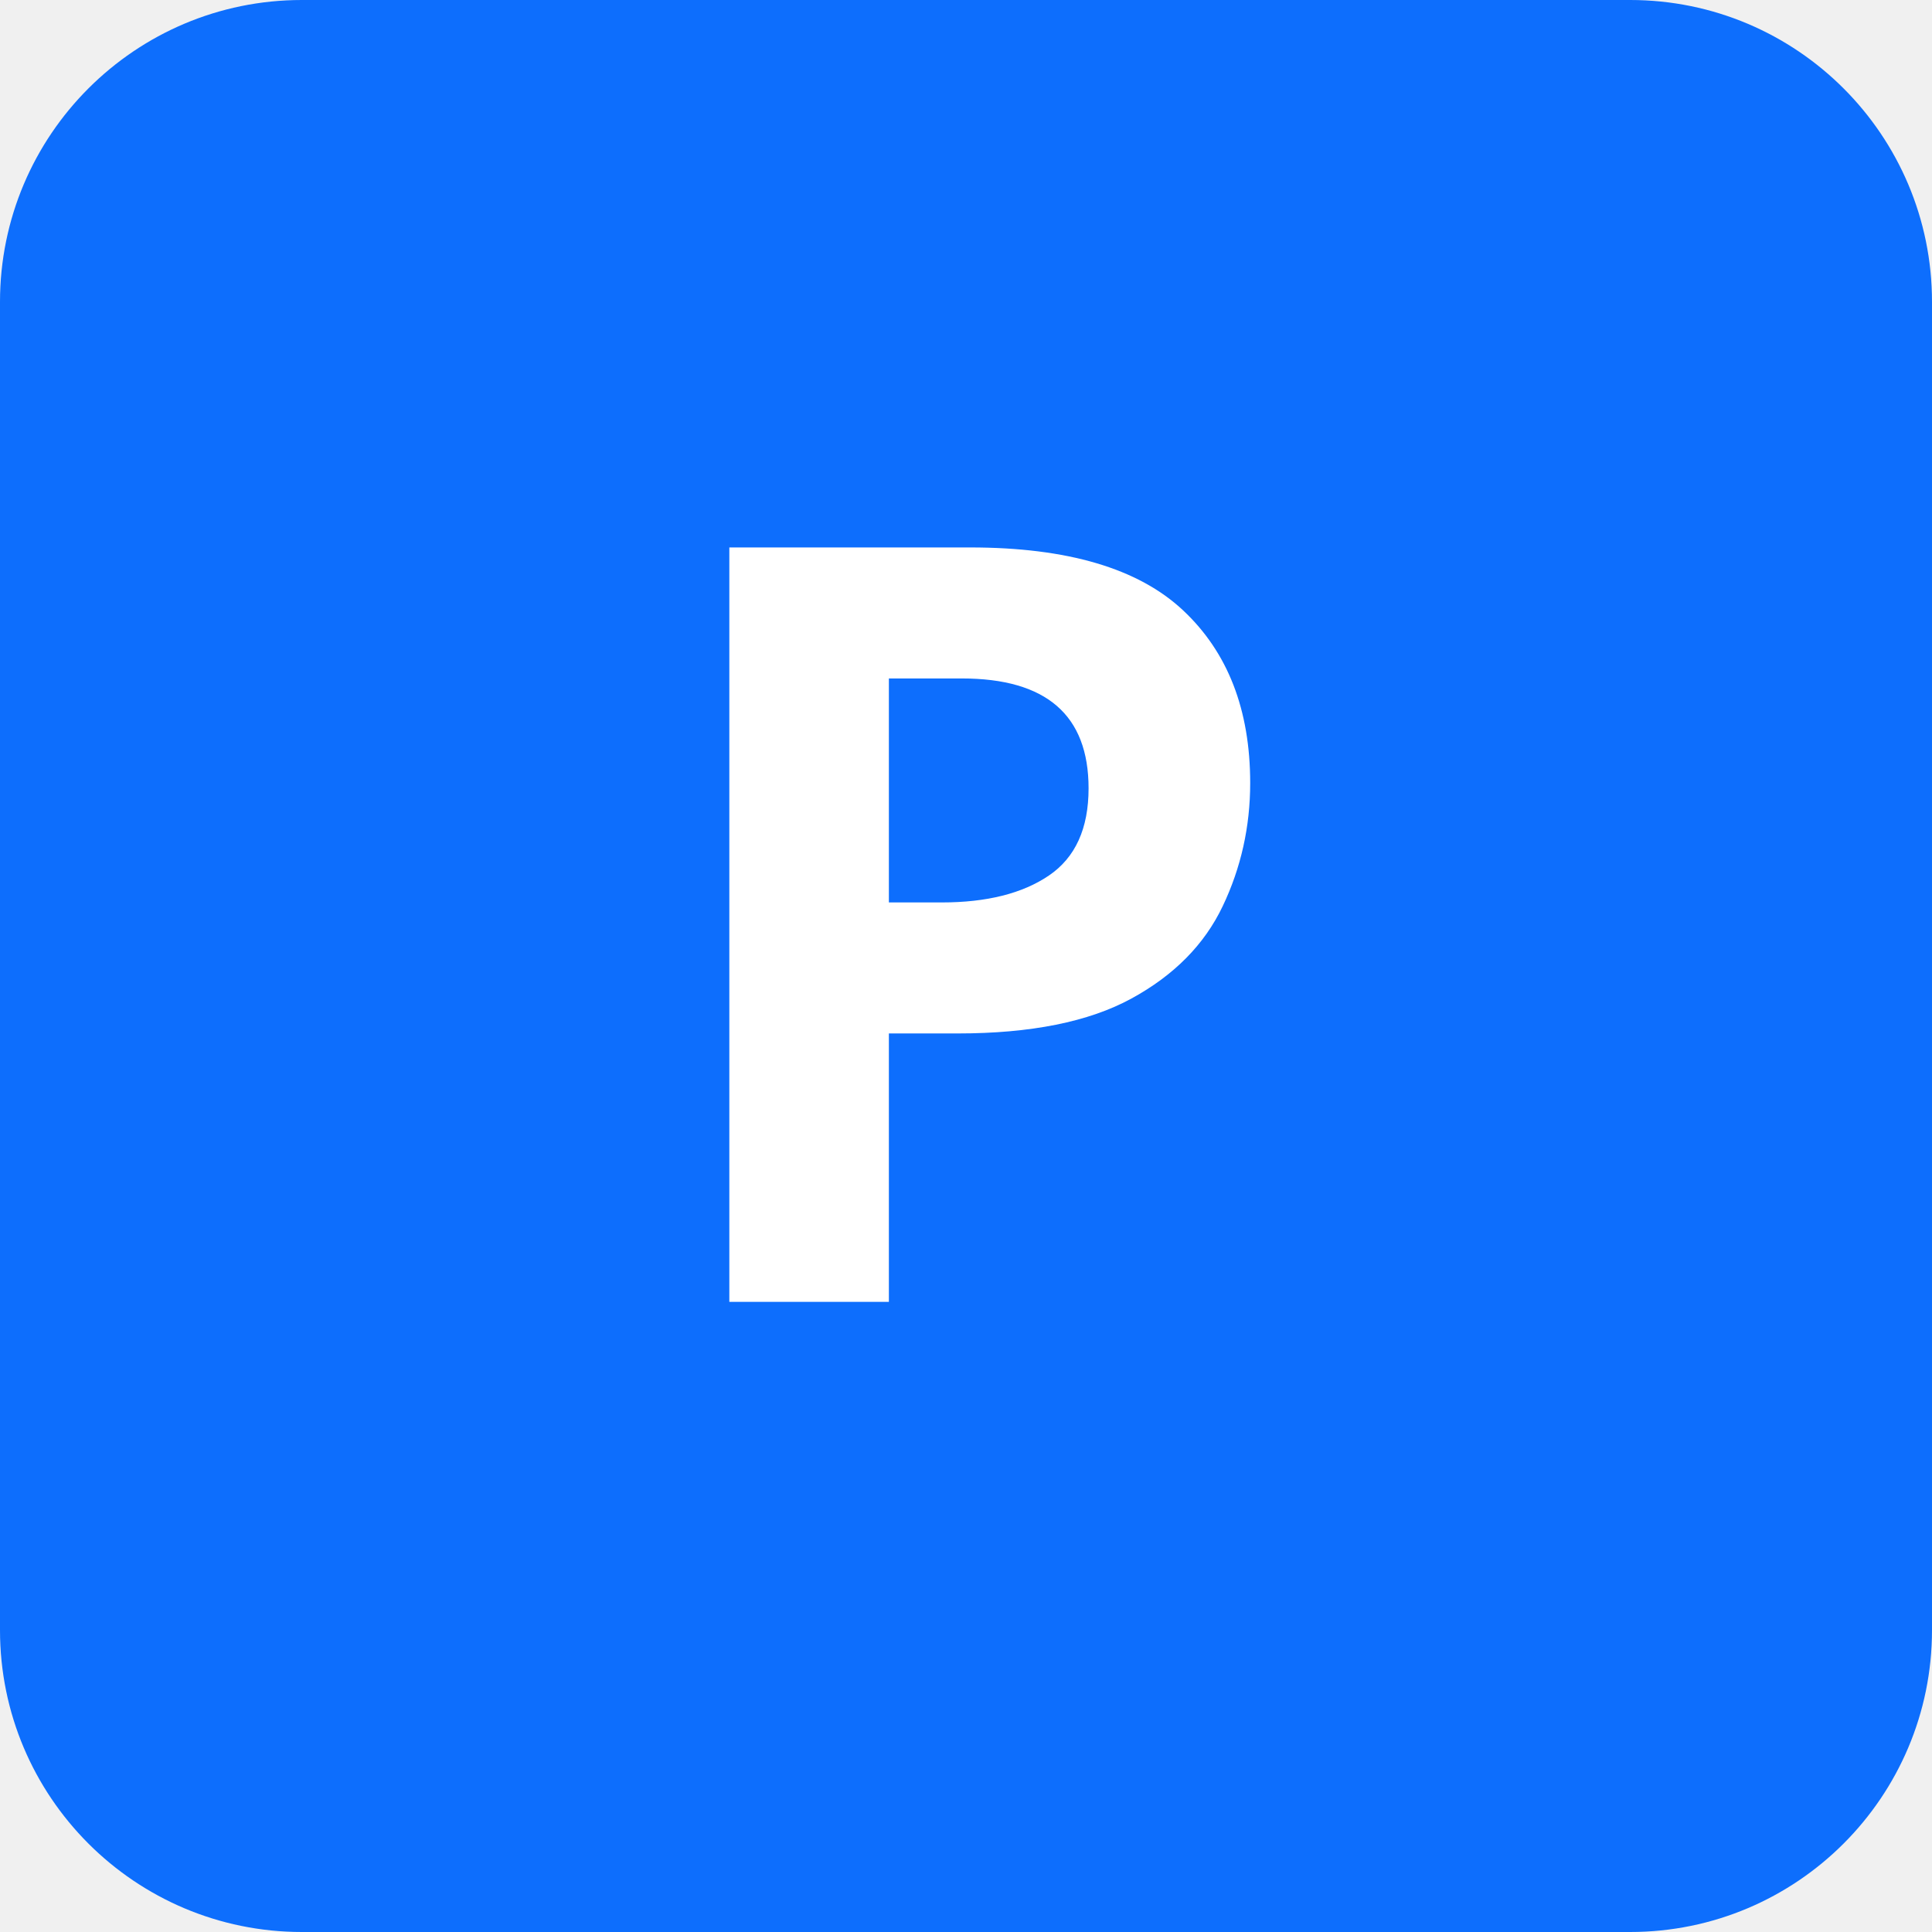
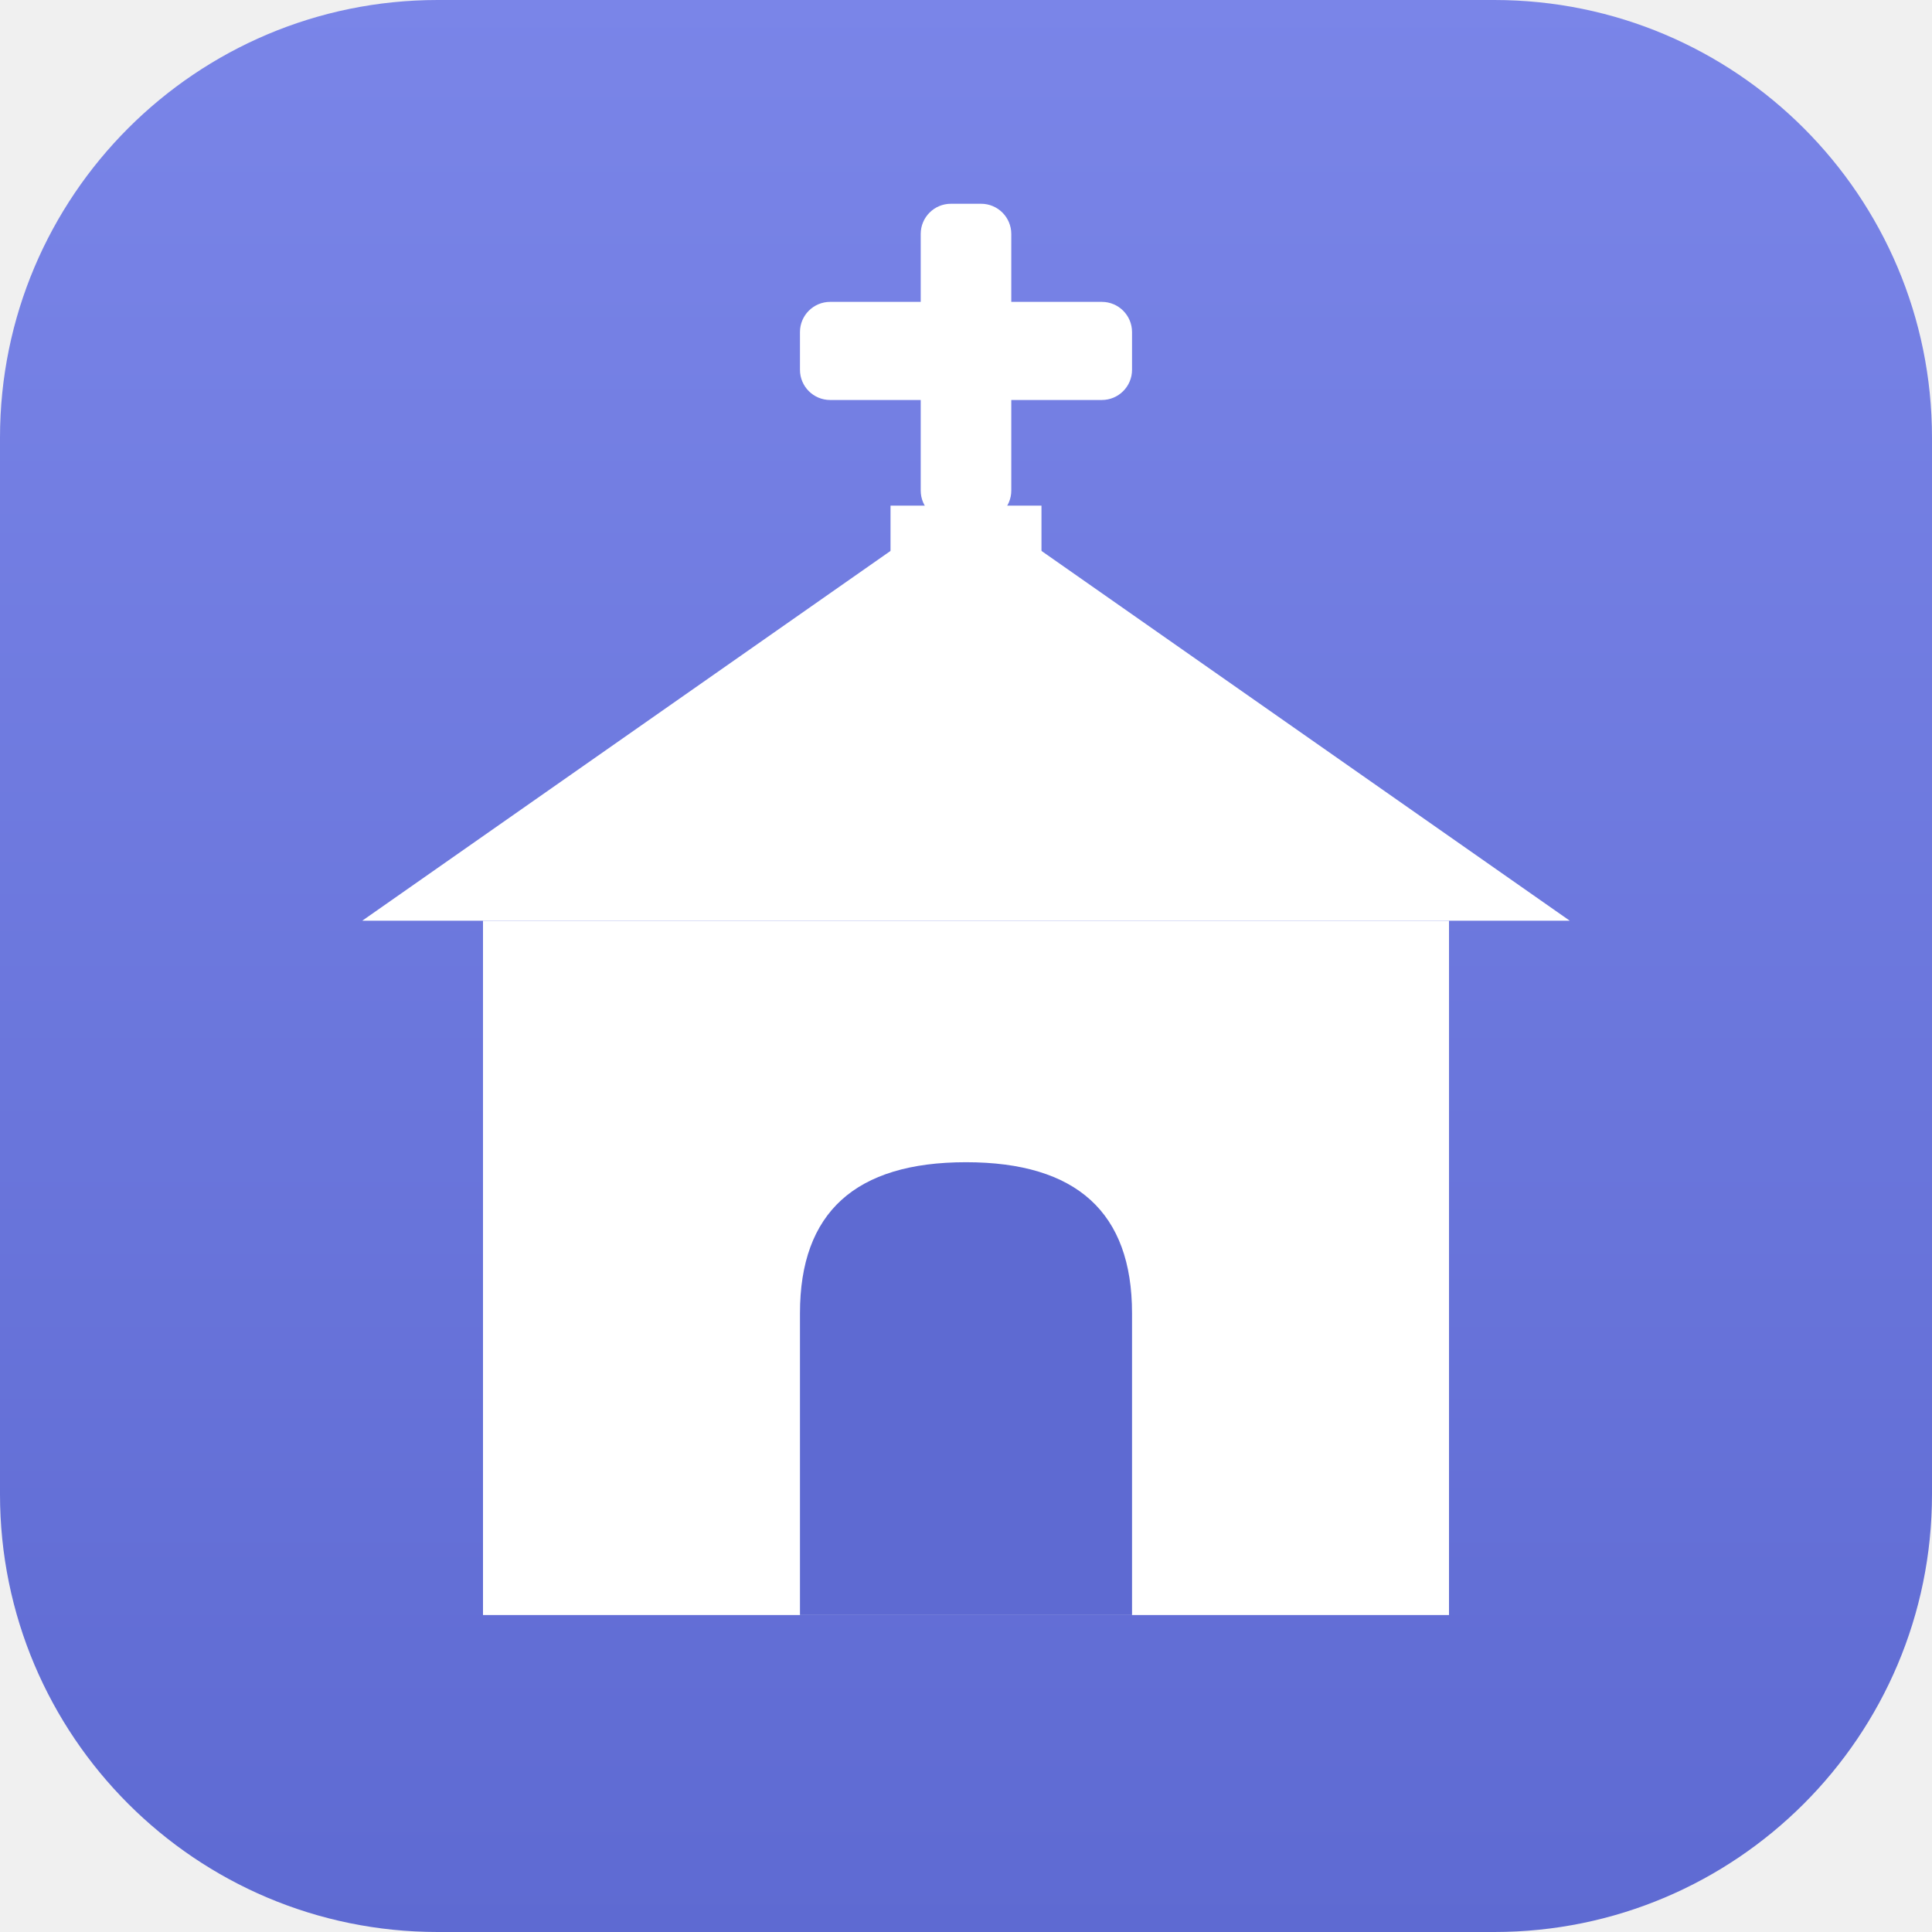
- <svg xmlns="http://www.w3.org/2000/svg" viewBox="0 0 512 512" width="512" height="512">
-   <rect width="512" height="512" rx="80" fill="#0d6efd" />
-   <text x="256" y="345" font-family="system-ui,sans-serif" font-size="280" font-weight="700" fill="#fff" text-anchor="middle">P</text>
+ <svg xmlns="http://www.w3.org/2000/svg" viewBox="0 0 512 512" width="512" height="512" role="img" aria-label="ChurchMS">
+   <defs>
+     <linearGradient id="bg" x1="0" y1="0" x2="0" y2="1">
+       <stop offset="0%" stop-color="#7a85e8">
+         <animate attributeName="stop-color" values="#7a85e8;#5e6ad2;#7a85e8" dur="4.5s" repeatCount="indefinite" />
+       </stop>
+       <stop offset="100%" stop-color="#5e6ad2">
+         <animate attributeName="stop-color" values="#5e6ad2;#4f5bbf;#5e6ad2" dur="4.5s" repeatCount="indefinite" />
+       </stop>
+     </linearGradient>
+   </defs>
+   <rect width="512" height="512" rx="116" ry="116" fill="url(#bg)" />
+   <g fill="#ffffff">
+     <rect x="244" y="54" width="24" height="84" rx="8" />
+     <rect x="212" y="80" width="88" height="26" rx="8" />
+     <rect x="236" y="134" width="40" height="36" />
+     <path d="M 96 244 L 256 132 L 416 244 Z" />
+     <rect x="128" y="244" width="256" height="184" />
+   </g>
+   <path fill="#5e6ad2" d="M 212 428 L 212 348 Q 212 308 256 308 Q 300 308 300 348 L 300 428 Z" />
</svg>
